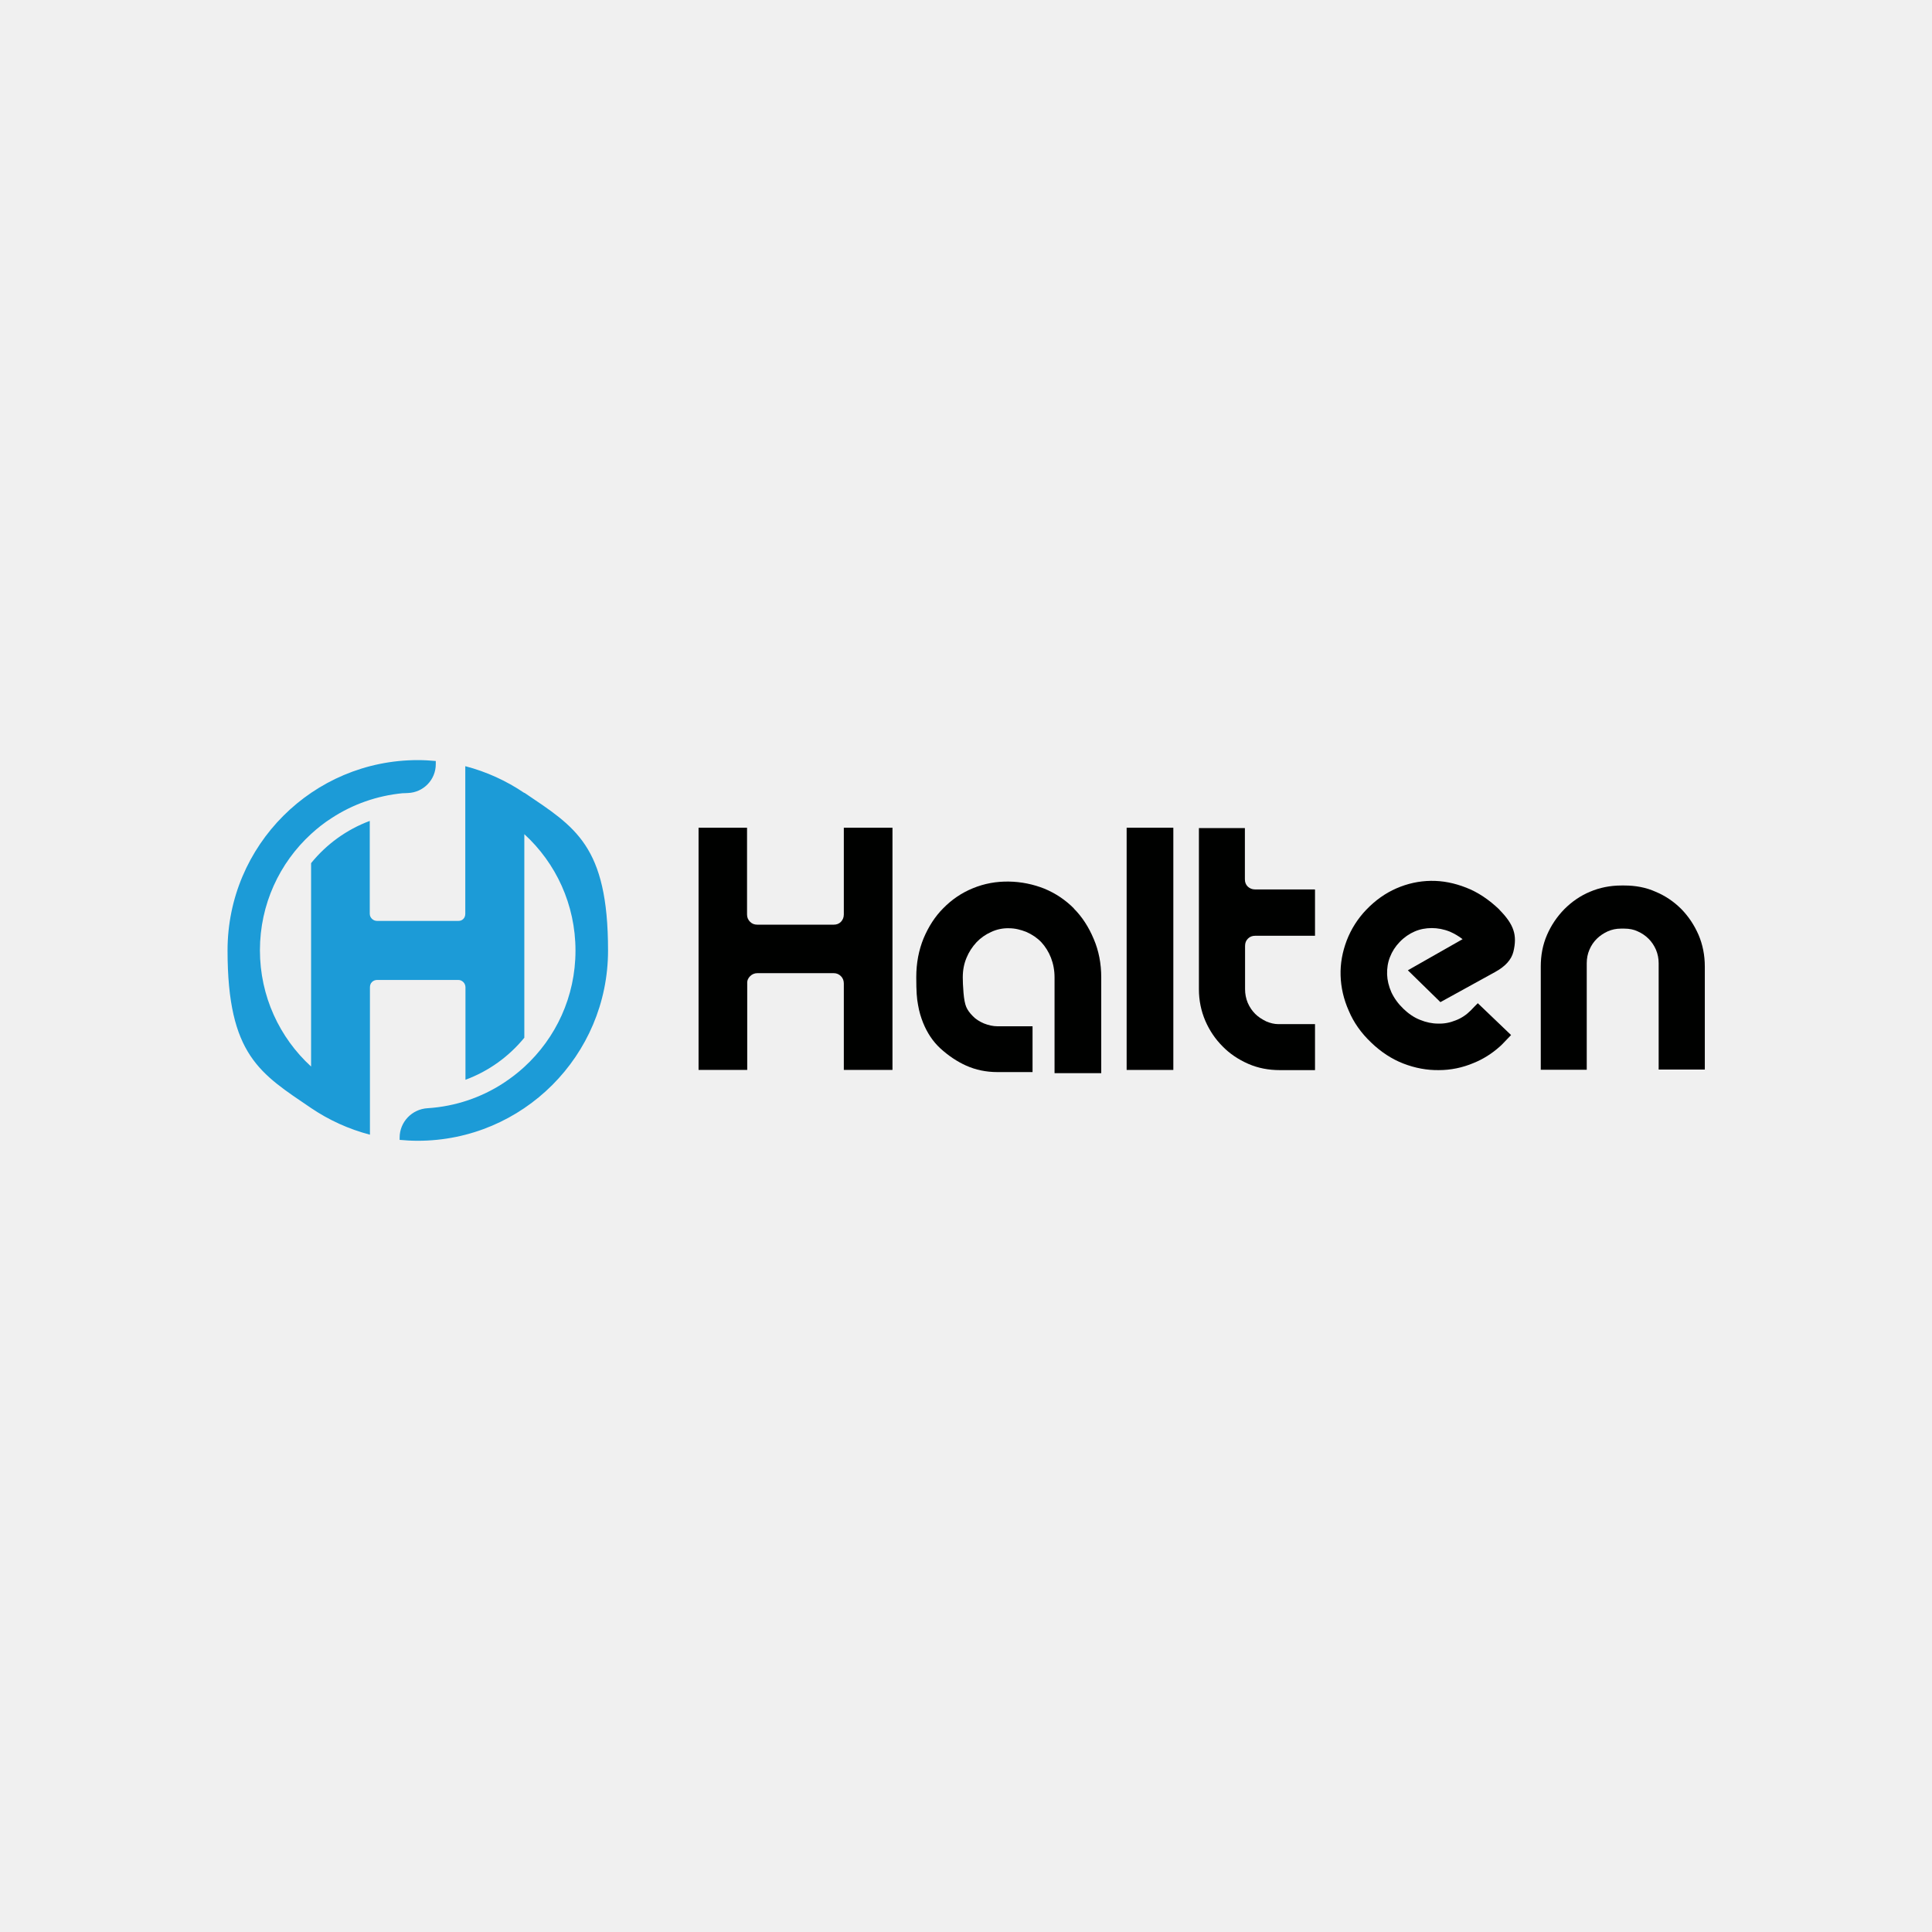
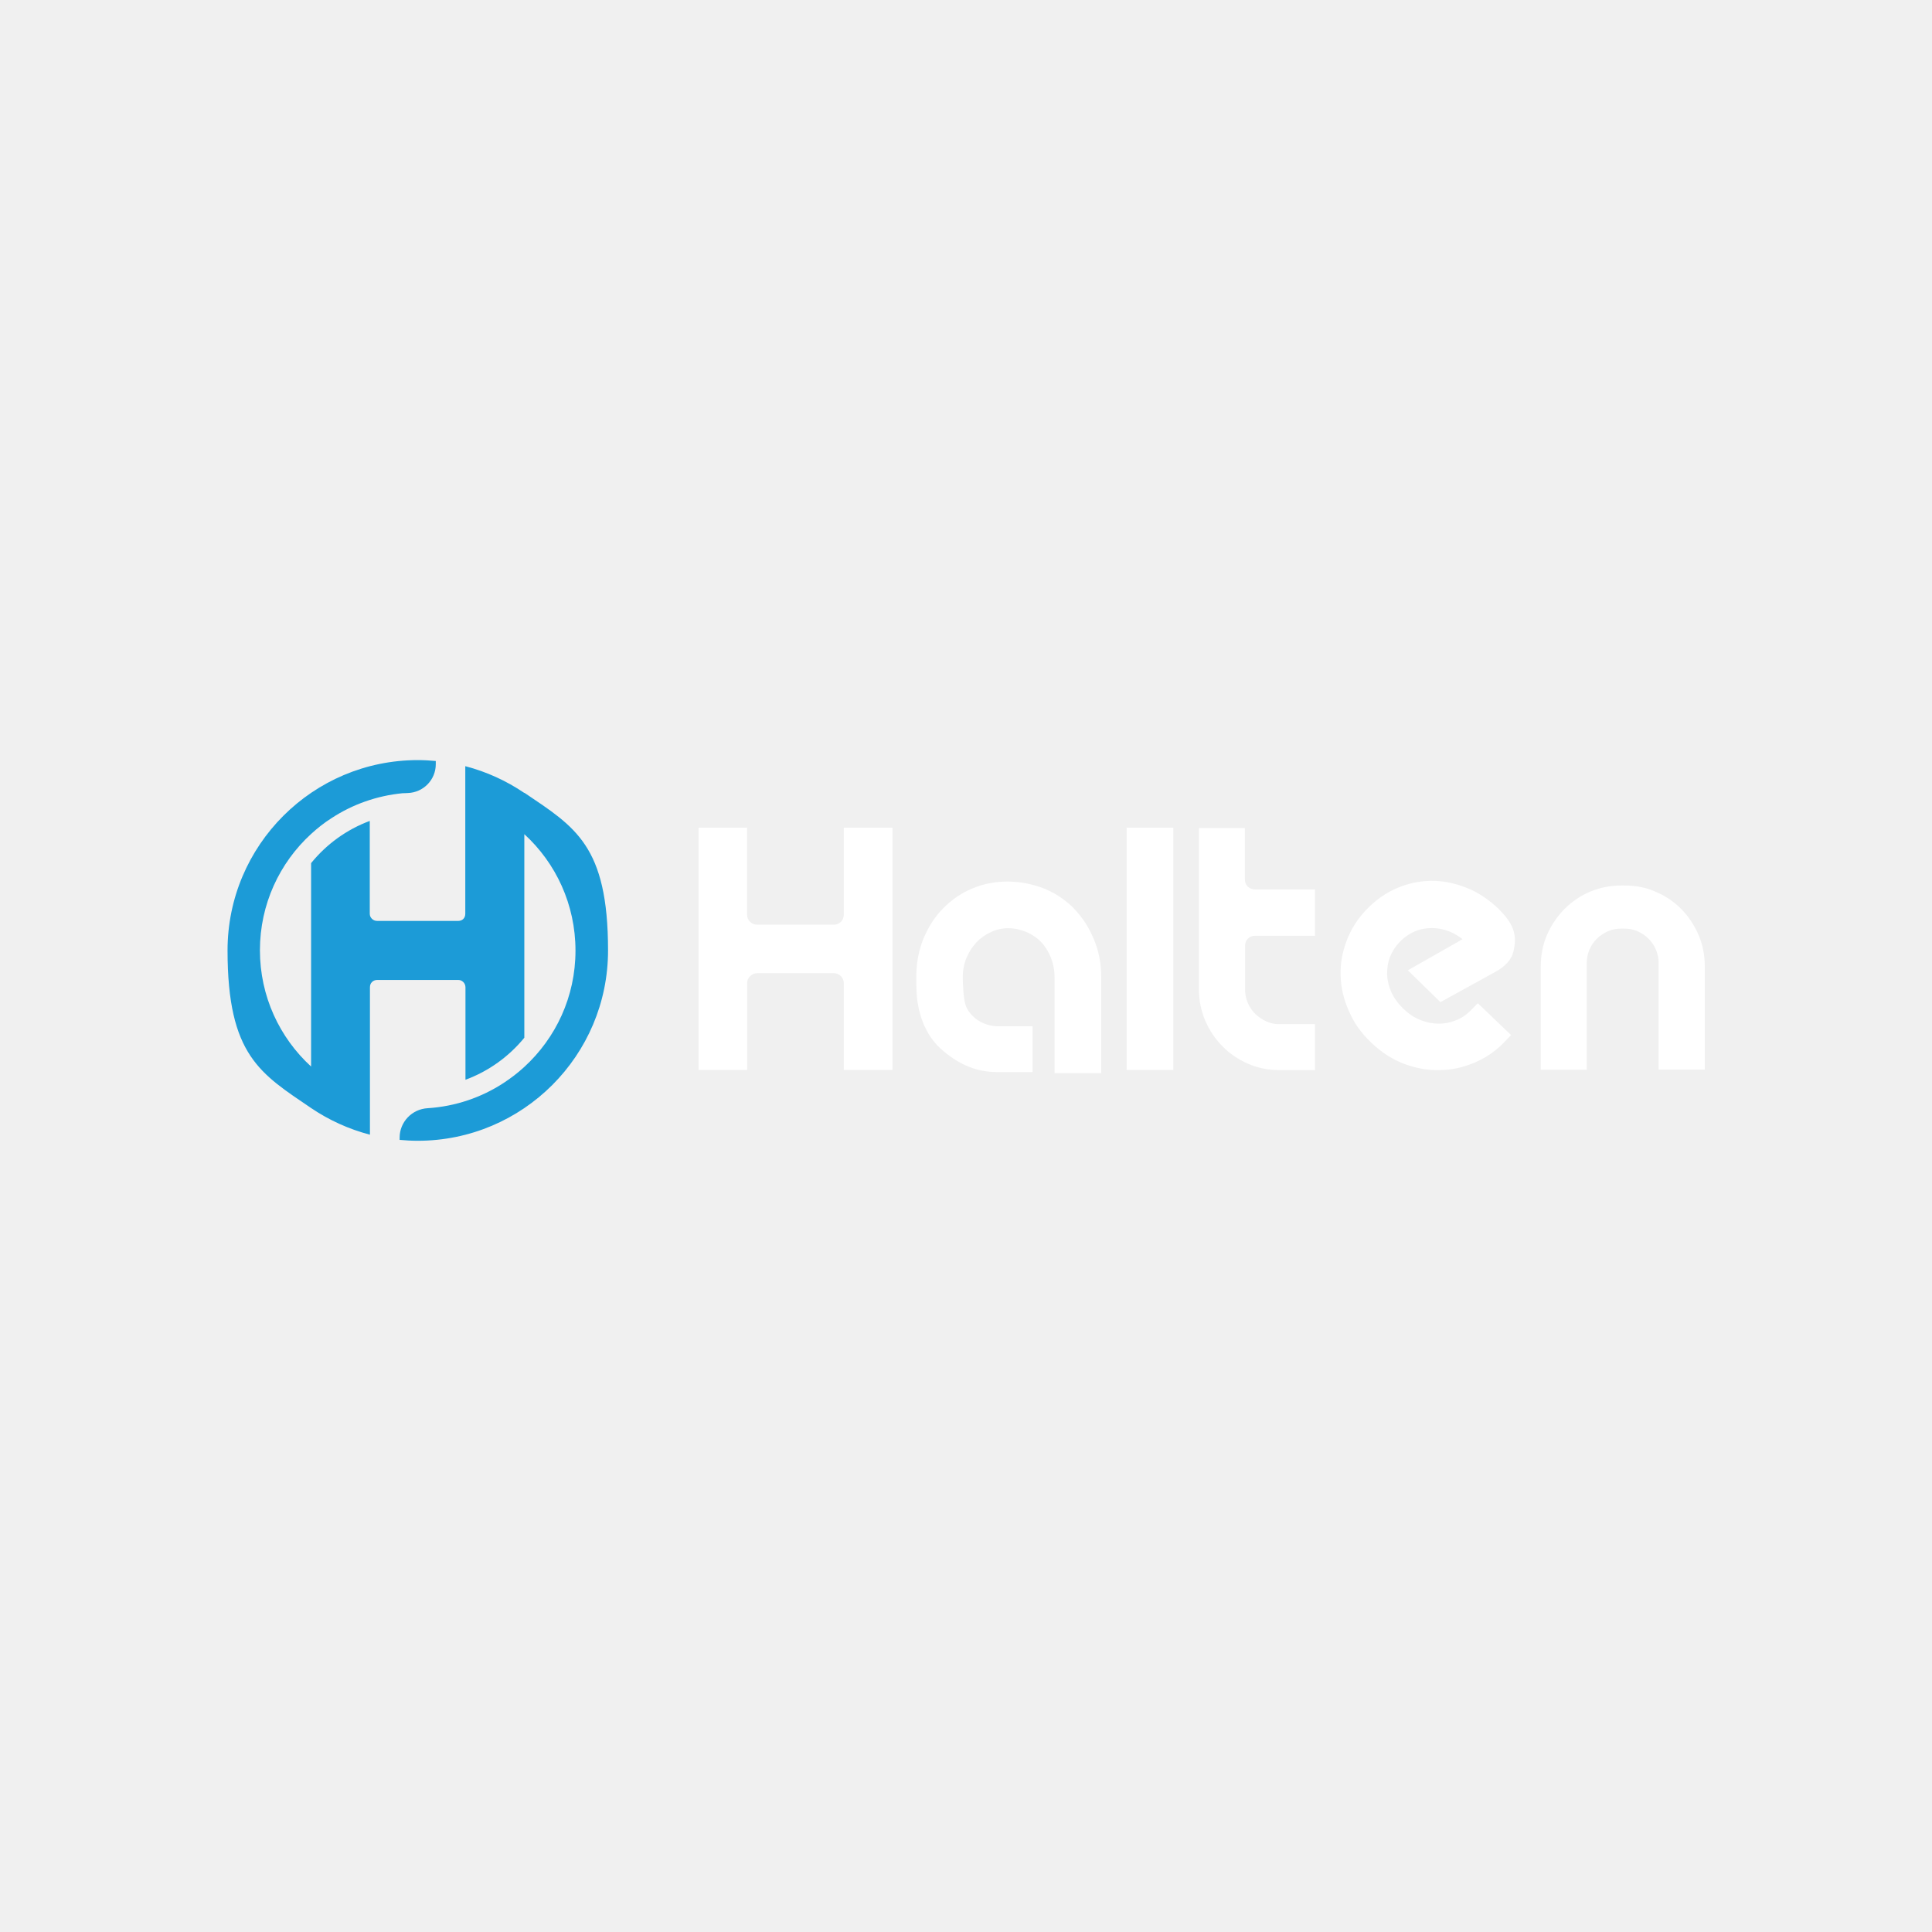
<svg xmlns="http://www.w3.org/2000/svg" id="Camada_1" version="1.1" viewBox="0 0 1080 1080">
  <defs>
    <style>
      .st0 {
-         fill: #1c9bd7;
+         fill: #fff;
      }

      .st1 {
-         fill: #000100;
+         fill: #1c9bd7;
      }
    </style>
  </defs>
-   <path class="st1" d="M600.3,507.8c-4.8-4.8-10.2-8.4-16.4-11-6.3-2.5-13-3.9-20-4-7-.1-13.7,1.1-20.2,3.8-6.1,2.5-11.6,6.2-16.4,11.1-4.6,4.6-8.2,10.2-11,16.8-2.7,6.6-4.1,13.8-4.1,21.8s.3,11.9,1,15.5c.6,3.6,1.6,6.9,2.8,9.9,2.3,5.7,5.5,10.5,9.6,14.3,4.6,4.2,9.4,7.4,14.5,9.7,5.4,2.4,11.2,3.6,17.5,3.6h19.6v-25.6h-19.6c-2.5,0-5.1-.6-7.6-1.6-2.6-1.1-4.7-2.5-6.2-4.1-1.8-1.8-3-3.5-3.7-5.2-.7-1.7-1.2-4.3-1.5-7.9-.3-3.6-.4-6.4-.4-8.5,0-4.1.7-7.7,2.1-11,1.3-3.2,3.2-6.1,5.6-8.7,2.3-2.4,5-4.3,8.1-5.7,3.2-1.5,6.6-2.2,10-2.1,3.4,0,6.6.8,9.8,2.1,3.2,1.4,6,3.3,8.3,5.7,2.3,2.5,4.1,5.4,5.4,8.7,1.3,3.4,2,7,2,11v53.5h26.1v-53.5c0-7.8-1.4-15-4.2-21.5-2.8-6.7-6.5-12.4-11.1-17" />
-   <path class="st1" d="M838.3,508.6c-5.9-5.7-12.2-9.9-18.7-12.4-6.6-2.6-13.2-3.9-19.8-3.8-6.6.1-13,1.5-19.2,4.2-6.2,2.7-11.8,6.7-16.8,11.9-4.8,5-8.5,10.8-11,17.3-2.4,6.4-3.6,12.8-3.4,19.5.2,6.7,1.7,13.3,4.6,19.8,2.7,6.4,6.8,12.3,12.5,17.7,5.5,5.3,11.5,9.2,17.9,11.7,6.7,2.6,13.4,3.8,19.9,3.7,6.6,0,13.1-1.3,19.5-4,5.2-2.1,10-5.1,14.4-9,.6-.5,1.1-1,1.6-1.5l4.9-5.1-18.6-17.8s-3.8,3.8-4,4.1c-2.4,2.4-5.2,4.3-8.4,5.5-3.2,1.3-6.4,1.9-9.7,1.8-3.4,0-6.8-.7-10.2-2.1-3.3-1.3-6.4-3.4-9.2-6.1-3-2.9-5.2-5.9-6.8-9.3-1.5-3.4-2.3-6.8-2.4-10-.1-3.4.4-6.7,1.6-9.7,1.2-3.1,3-5.9,5.4-8.4,2.6-2.7,5.4-4.6,8.4-5.9,3-1.3,6.2-1.9,9.6-1.9,3.2,0,6.6.6,10.1,2,2.5,1.1,4.9,2.5,7.1,4.2l-30.6,17.4,18.2,17.8,30.5-16.8c5.7-3.1,9.2-6.9,10.3-11.4,1.1-4.5,1.2-8.5,0-12-1.1-3.5-3.7-7.3-7.8-11.4" />
-   <path class="st1" d="M949.5,522.6c-2.4-5.5-5.6-10.3-9.6-14.4-4.3-4.3-9.1-7.5-14.4-9.7-5.3-2.4-11.2-3.5-17.5-3.5h-1.6c-6.3,0-12.2,1.2-17.6,3.5-5.3,2.2-10.1,5.5-14.3,9.7-4.2,4.3-7.4,9.1-9.7,14.4-2.4,5.5-3.5,11.4-3.5,17.7v57.7h25.7v-59.6c0-2.7.5-5.2,1.5-7.5,1-2.4,2.4-4.4,4.1-6.1,1.7-1.7,3.8-3.1,6.2-4.2,2.3-1,4.7-1.5,7.3-1.5h1.9c2.8,0,5.3.5,7.4,1.5,2.3,1,4.4,2.4,6.2,4.2,1.7,1.7,3.1,3.8,4.1,6.1,1,2.4,1.5,4.9,1.5,7.5v59.5h25.8v-57.6c0-6.4-1.2-12.3-3.5-17.7" />
-   <path class="st1" d="M735,497.2h-33.4c-1.7,0-3-.6-4.1-1.6-1.1-1.1-1.6-2.4-1.6-4.1v-28.6h-25.7v90.1c0,6.2,1.2,12.1,3.6,17.7,2.4,5.5,5.6,10.2,9.7,14.3,3.8,3.9,8.6,7.2,14.3,9.7,5.5,2.4,11.4,3.5,17.6,3.5h19.7v-25.7h-20.4c-2.4,0-4.7-.6-6.8-1.5-2.5-1.2-4.6-2.6-6.2-4.2-1.7-1.7-3.1-3.7-4.2-6.2-1-2.4-1.5-5-1.5-7.6v-24.2c0-1.7.5-3,1.6-4.1,1.1-1.1,2.4-1.6,4.1-1.6h33.4v-25.7Z" />
-   <rect class="st1" x="629.8" y="462.7" width="26.1" height="135.4" />
-   <path class="st1" d="M471.7,462.7v48.5c0,1.7-.6,3-1.6,4.1-1.1,1.1-2.4,1.6-4.1,1.6h-42.6c-1.7,0-3-.5-4.1-1.6-1.1-1.1-1.7-2.4-1.7-4.1v-48.5c.1,0-27.1,0-27.1,0v135.4h27.2v-48.3c-.1-1.7.5-3,1.6-4.1,1.1-1.1,2.5-1.7,4.1-1.7h42.6c1.7,0,3,.6,4.1,1.7,1.1,1.1,1.6,2.5,1.6,4.1v48.3s27.2,0,27.2,0v-135.4s-27.2,0-27.2,0Z" />
-   <path class="st0" d="M293,443.2c-9.9-6.7-21-11.8-32.9-14.9v18.8s0,11.9,0,11.9v51.8c0,1.2-.4,2.2-1.1,2.9-.8.8-1.7,1.1-2.9,1.1h-45.2c-1.2,0-2.2-.4-3-1.2-.8-.8-1.2-1.7-1.2-2.9v-51.8c-12.9,4.8-24.2,13-32.8,23.6v113.7c-17.6-16.1-28.6-39.3-28.6-65s11-48.9,28.6-65c3.6-3.3,7.4-6.3,11.5-8.9,11.6-7.6,25.2-12.5,39.8-13.9.5,0,1.5,0,2.8-.1,8.7-.3,15.6-7.4,15.6-16.1v-1.8c-3.3-.3-6.6-.5-10-.5-58.7,0-106.4,47.6-106.4,106.4s18.5,68.9,46.7,88.1c9.9,6.7,21,11.8,32.9,14.9v-18.8s0-11.9,0-11.9v-51.6c0-1.2.3-2.2,1.1-3,.8-.8,1.8-1.2,3-1.2h45.2c1.2,0,2.1.4,2.9,1.2.8.8,1.2,1.8,1.2,3v51.6c13-4.8,24.3-13,32.9-23.5v-97.4s0-16.4,0-16.4c17.6,16.1,28.6,39.3,28.6,65.1s-11,48.9-28.7,65.1c-3.6,3.3-7.4,6.2-11.5,8.9-12.4,8.1-26.9,13.1-42.5,14.1,0,0,0,0,0,0-8.7.5-15.6,7.7-15.6,16.4v1.3c3.3.3,6.7.5,10.1.5,58.7,0,106.4-47.6,106.4-106.4s-18.5-69-46.7-88.1" />
+   <path class="st0" d="M600.3,507.8c-4.8-4.8-10.2-8.4-16.4-11-6.3-2.5-13-3.9-20-4s-13.7,1.1-20.2,3.8c-6.1,2.5-11.6,6.2-16.4,11.1-4.6,4.6-8.2,10.2-11,16.8-2.7,6.6-4.1,13.8-4.1,21.8s.3,11.9,1,15.5c.6,3.6,1.6,6.9,2.8,9.9,2.3,5.7,5.5,10.5,9.6,14.3,4.6,4.2,9.4,7.4,14.5,9.7,5.4,2.4,11.2,3.6,17.5,3.6h19.6v-25.6h-19.6c-2.5,0-5.1-.6-7.6-1.6-2.6-1.1-4.7-2.5-6.2-4.1-1.8-1.8-3-3.5-3.7-5.2s-1.2-4.3-1.5-7.9c-.3-3.6-.4-6.4-.4-8.5,0-4.1.7-7.7,2.1-11,1.3-3.2,3.2-6.1,5.6-8.7,2.3-2.4,5-4.3,8.1-5.7,3.2-1.5,6.6-2.2,10-2.1,3.4,0,6.6.8,9.8,2.1,3.2,1.4,6,3.3,8.3,5.7,2.3,2.5,4.1,5.4,5.4,8.7,1.3,3.4,2,7,2,11v53.5h26.1v-53.5c0-7.8-1.4-15-4.2-21.5-2.8-6.7-6.5-12.4-11.1-17" />
+   <path class="st0" d="M838.3,508.6c-5.9-5.7-12.2-9.9-18.7-12.4-6.6-2.6-13.2-3.9-19.8-3.8s-13,1.5-19.2,4.2-11.8,6.7-16.8,11.9c-4.8,5-8.5,10.8-11,17.3-2.4,6.4-3.6,12.8-3.4,19.5.2,6.7,1.7,13.3,4.6,19.8,2.7,6.4,6.8,12.3,12.5,17.7,5.5,5.3,11.5,9.2,17.9,11.7,6.7,2.6,13.4,3.8,19.9,3.7,6.6,0,13.1-1.3,19.5-4,5.2-2.1,10-5.1,14.4-9,.6-.5,1.1-1,1.6-1.5l4.9-5.1-18.6-17.8s-3.8,3.8-4,4.1c-2.4,2.4-5.2,4.3-8.4,5.5-3.2,1.3-6.4,1.9-9.7,1.8-3.4,0-6.8-.7-10.2-2.1-3.3-1.3-6.4-3.4-9.2-6.1-3-2.9-5.2-5.9-6.8-9.3-1.5-3.4-2.3-6.8-2.4-10,0-3.4.4-6.7,1.6-9.7,1.2-3.1,3-5.9,5.4-8.4,2.6-2.7,5.4-4.6,8.4-5.9,3-1.3,6.2-1.9,9.6-1.9s6.6.6,10.1,2c2.5,1.1,4.9,2.5,7.1,4.2l-30.6,17.4,18.2,17.8,30.5-16.8c5.7-3.1,9.2-6.9,10.3-11.4s1.2-8.5,0-12c-1.1-3.5-3.7-7.3-7.8-11.4" />
+   <path class="st0" d="M949.5,522.6c-2.4-5.5-5.6-10.3-9.6-14.4-4.3-4.3-9.1-7.5-14.4-9.7-5.3-2.4-11.2-3.5-17.5-3.5h-1.6c-6.3,0-12.2,1.2-17.6,3.5-5.3,2.2-10.1,5.5-14.3,9.7-4.2,4.3-7.4,9.1-9.7,14.4-2.4,5.5-3.5,11.4-3.5,17.7v57.7h25.7v-59.6c0-2.7.5-5.2,1.5-7.5,1-2.4,2.4-4.4,4.1-6.1s3.8-3.1,6.2-4.2c2.3-1,4.7-1.5,7.3-1.5h1.9c2.8,0,5.3.5,7.4,1.5,2.3,1,4.4,2.4,6.2,4.2s3.1,3.8,4.1,6.1c1,2.4,1.5,4.9,1.5,7.5v59.5h25.8v-57.6c0-6.4-1.2-12.3-3.5-17.7" />
+   <path class="st0" d="M735,497.2h-33.4c-1.7,0-3-.6-4.1-1.6-1.1-1.1-1.6-2.4-1.6-4.1v-28.6h-25.7v90.1c0,6.2,1.2,12.1,3.6,17.7,2.4,5.5,5.6,10.2,9.7,14.3,3.8,3.9,8.6,7.2,14.3,9.7,5.5,2.4,11.4,3.5,17.6,3.5h19.7v-25.7h-20.4c-2.4,0-4.7-.6-6.8-1.5-2.5-1.2-4.6-2.6-6.2-4.2s-3.1-3.7-4.2-6.2c-1-2.4-1.5-5-1.5-7.6v-24.2c0-1.7.5-3,1.6-4.1s2.4-1.6,4.1-1.6h33.4v-25.9Z" />
+   <rect class="st0" x="629.8" y="462.7" width="26.1" height="135.4" />
+   <path class="st0" d="M471.7,462.7v48.5c0,1.7-.6,3-1.6,4.1-1.1,1.1-2.4,1.6-4.1,1.6h-42.6c-1.7,0-3-.5-4.1-1.6s-1.7-2.4-1.7-4.1v-48.5c.1,0-27.1,0-27.1,0v135.4h27.2v-48.3c-.1-1.7.5-3,1.6-4.1s2.5-1.7,4.1-1.7h42.6c1.7,0,3,.6,4.1,1.7,1.1,1.1,1.6,2.5,1.6,4.1v48.3h27.2v-135.4h-27.2Z" />
+   <path class="st1" d="M293,443.2c-9.9-6.7-21-11.8-32.9-14.9v82.5c0,1.2-.4,2.2-1.1,2.9s-1.7,1.1-2.9,1.1h-45.2c-1.2,0-2.2-.4-3-1.2s-1.2-1.7-1.2-2.9v-51.8c-12.9,4.8-24.2,13-32.8,23.6v113.7c-17.6-16.1-28.6-39.3-28.6-65s11-48.9,28.6-65c3.6-3.3,7.4-6.3,11.5-8.9,11.6-7.6,25.2-12.5,39.8-13.9.5,0,1.5,0,2.8-.1,8.7-.3,15.6-7.4,15.6-16.1v-1.8c-3.3-.3-6.6-.5-10-.5-58.7,0-106.4,47.6-106.4,106.4s18.5,68.9,46.7,88.1c9.9,6.7,21,11.8,32.9,14.9v-82.3c0-1.2.3-2.2,1.1-3s1.8-1.2,3-1.2h45.2c1.2,0,2.1.4,2.9,1.2s1.2,1.8,1.2,3v51.6c13-4.8,24.3-13,32.9-23.5v-113.8c17.6,16.1,28.6,39.3,28.6,65.1s-11,48.9-28.7,65.1c-3.6,3.3-7.4,6.2-11.5,8.9-12.4,8.1-26.9,13.1-42.5,14.1h0c-8.7.5-15.6,7.7-15.6,16.4v1.3c3.3.3,6.7.5,10.1.5,58.7,0,106.4-47.6,106.4-106.4s-18.5-69-46.7-88.1" />
</svg>
